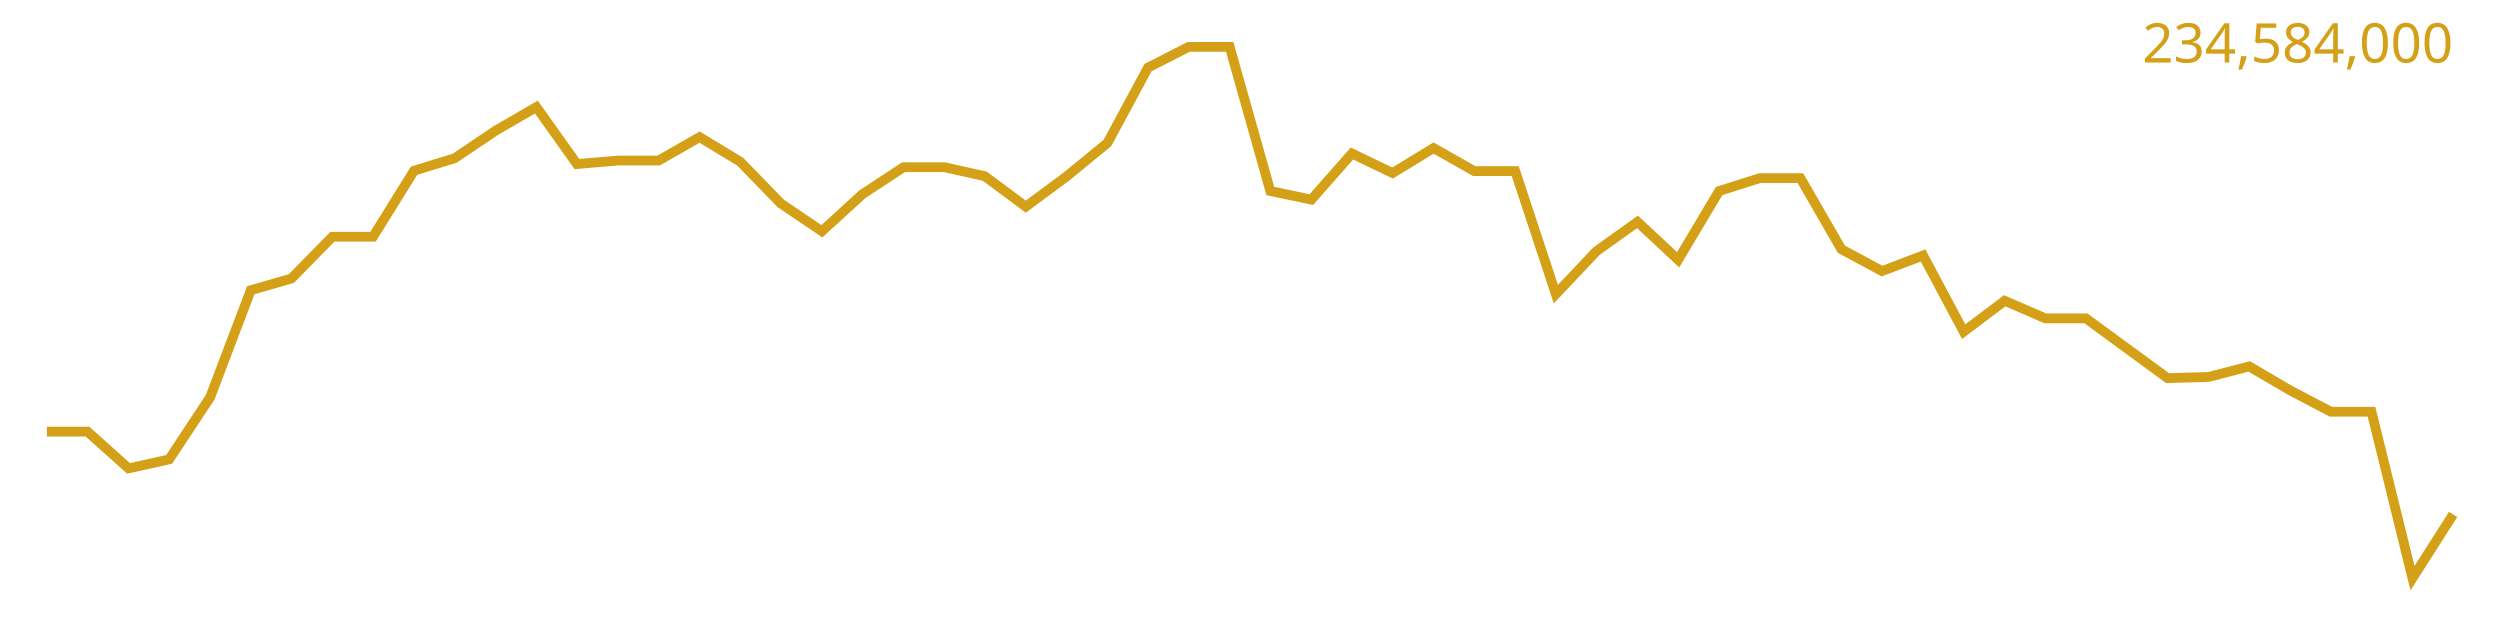
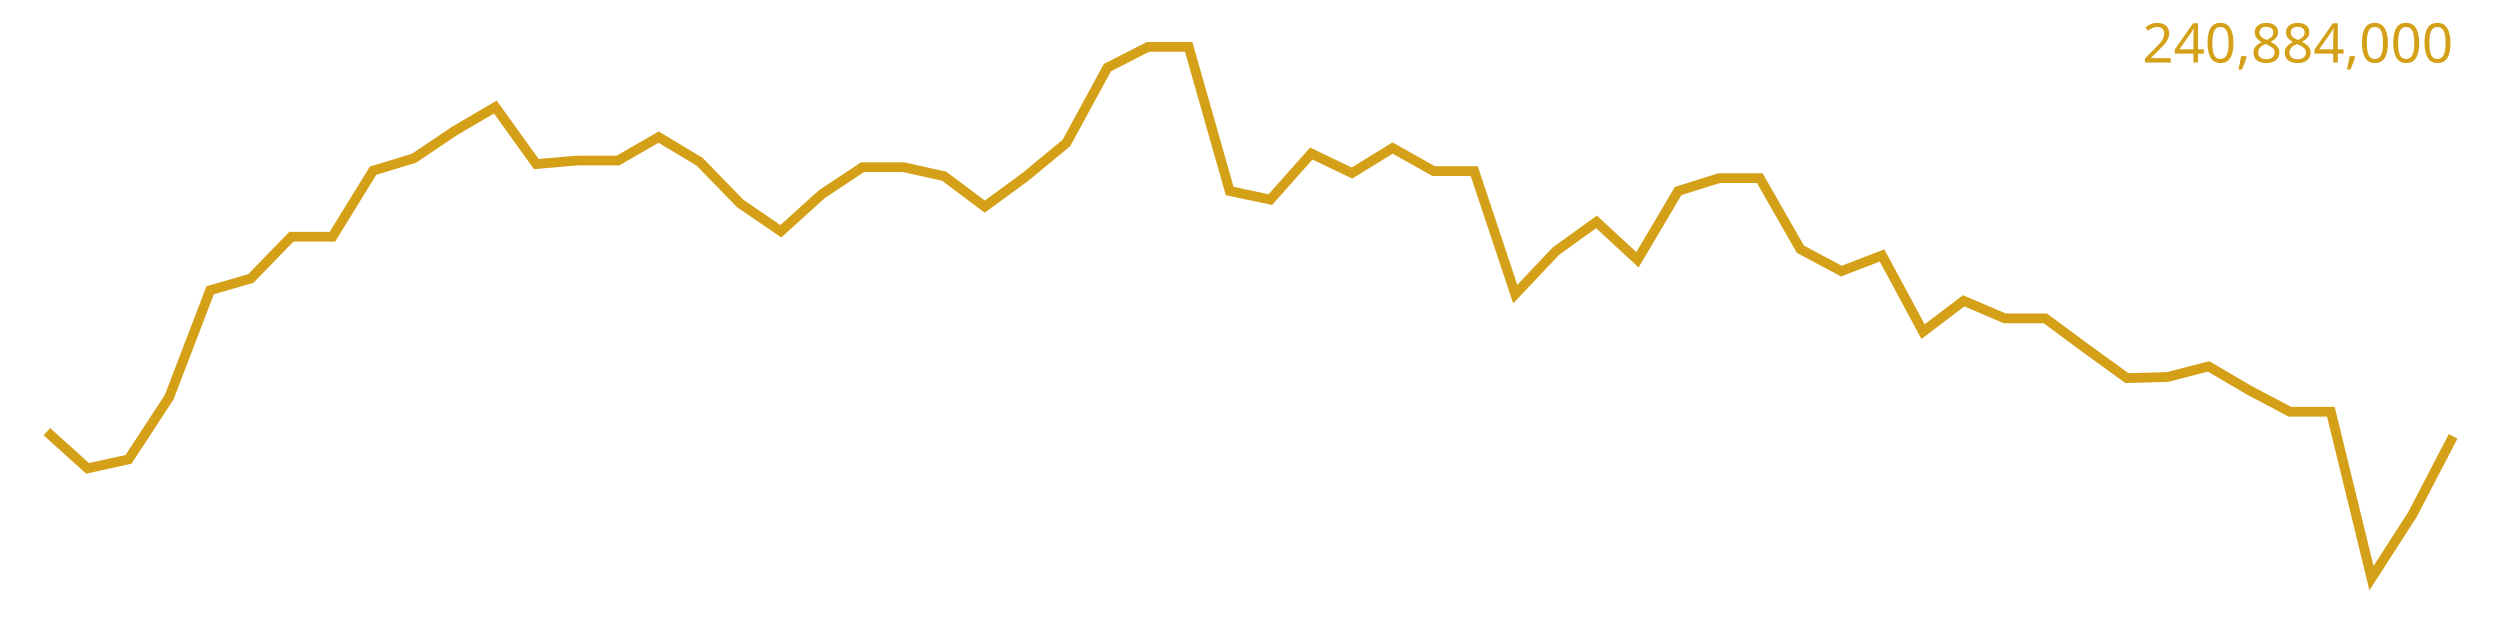
<svg xmlns="http://www.w3.org/2000/svg" viewBox="0 0 640 160" font-family="sans-serif">
-   <polyline fill="none" stroke="#d4a017" stroke-width="2.5" points="12.0,110.5 22.4,110.5 32.9,119.9 43.3,117.6 53.8,101.7 64.2,74.3 74.6,71.3 85.1,60.6 95.5,60.6 106.0,43.7 116.4,40.5 126.8,33.5 137.3,27.4 147.7,42.0 158.2,41.1 168.6,41.1 179.1,35.1 189.5,41.4 199.9,52.1 210.4,59.2 220.8,49.7 231.3,42.8 241.7,42.8 252.1,45.1 262.6,52.9 273.0,45.2 283.5,36.6 293.9,17.3 304.3,12.0 314.8,12.0 325.2,48.9 335.7,51.1 346.1,39.3 356.5,44.3 367.0,37.9 377.4,43.8 387.9,43.8 398.3,75.3 408.7,64.3 419.2,56.8 429.6,66.5 440.1,48.9 450.5,45.6 460.9,45.6 471.4,63.8 481.8,69.4 492.3,65.4 502.7,84.9 513.2,77.0 523.6,81.5 534.0,81.5 544.5,89.2 554.9,96.8 565.4,96.5 575.8,93.8 586.2,99.9 596.7,105.4 607.1,105.4 617.6,148.0 628.0,131.7" />
-   <text x="628" y="16" text-anchor="end" font-size="14" fill="#d4a017">234,584,000</text>
+   <polyline fill="none" stroke="#d4a017" stroke-width="2.5" points="12.0,110.5 22.4,119.9 32.9,117.6 43.3,101.7 53.8,74.3 64.2,71.3 74.6,60.6 85.1,60.6 95.5,43.7 106.0,40.5 116.4,33.5 126.8,27.4 137.3,42.0 147.7,41.1 158.2,41.1 168.6,35.1 179.1,41.4 189.5,52.1 199.9,59.2 210.4,49.7 220.8,42.8 231.3,42.8 241.7,45.1 252.1,52.9 262.6,45.2 273.0,36.6 283.5,17.3 293.9,12.0 304.3,12.0 314.8,48.9 325.2,51.1 335.7,39.3 346.1,44.3 356.5,37.9 367.0,43.8 377.4,43.8 387.9,75.3 398.3,64.3 408.7,56.8 419.2,66.5 429.6,48.9 440.1,45.6 450.5,45.6 460.9,63.8 471.4,69.4 481.8,65.4 492.3,84.9 502.7,77.0 513.2,81.5 523.6,81.5 534.0,89.2 544.5,96.8 554.9,96.5 565.4,93.8 575.8,99.9 586.2,105.4 596.7,105.4 607.1,148.0 617.6,131.7 628.0,111.7" />
+   <text x="628" y="16" text-anchor="end" font-size="14" fill="#d4a017">240,884,000</text>
</svg>
